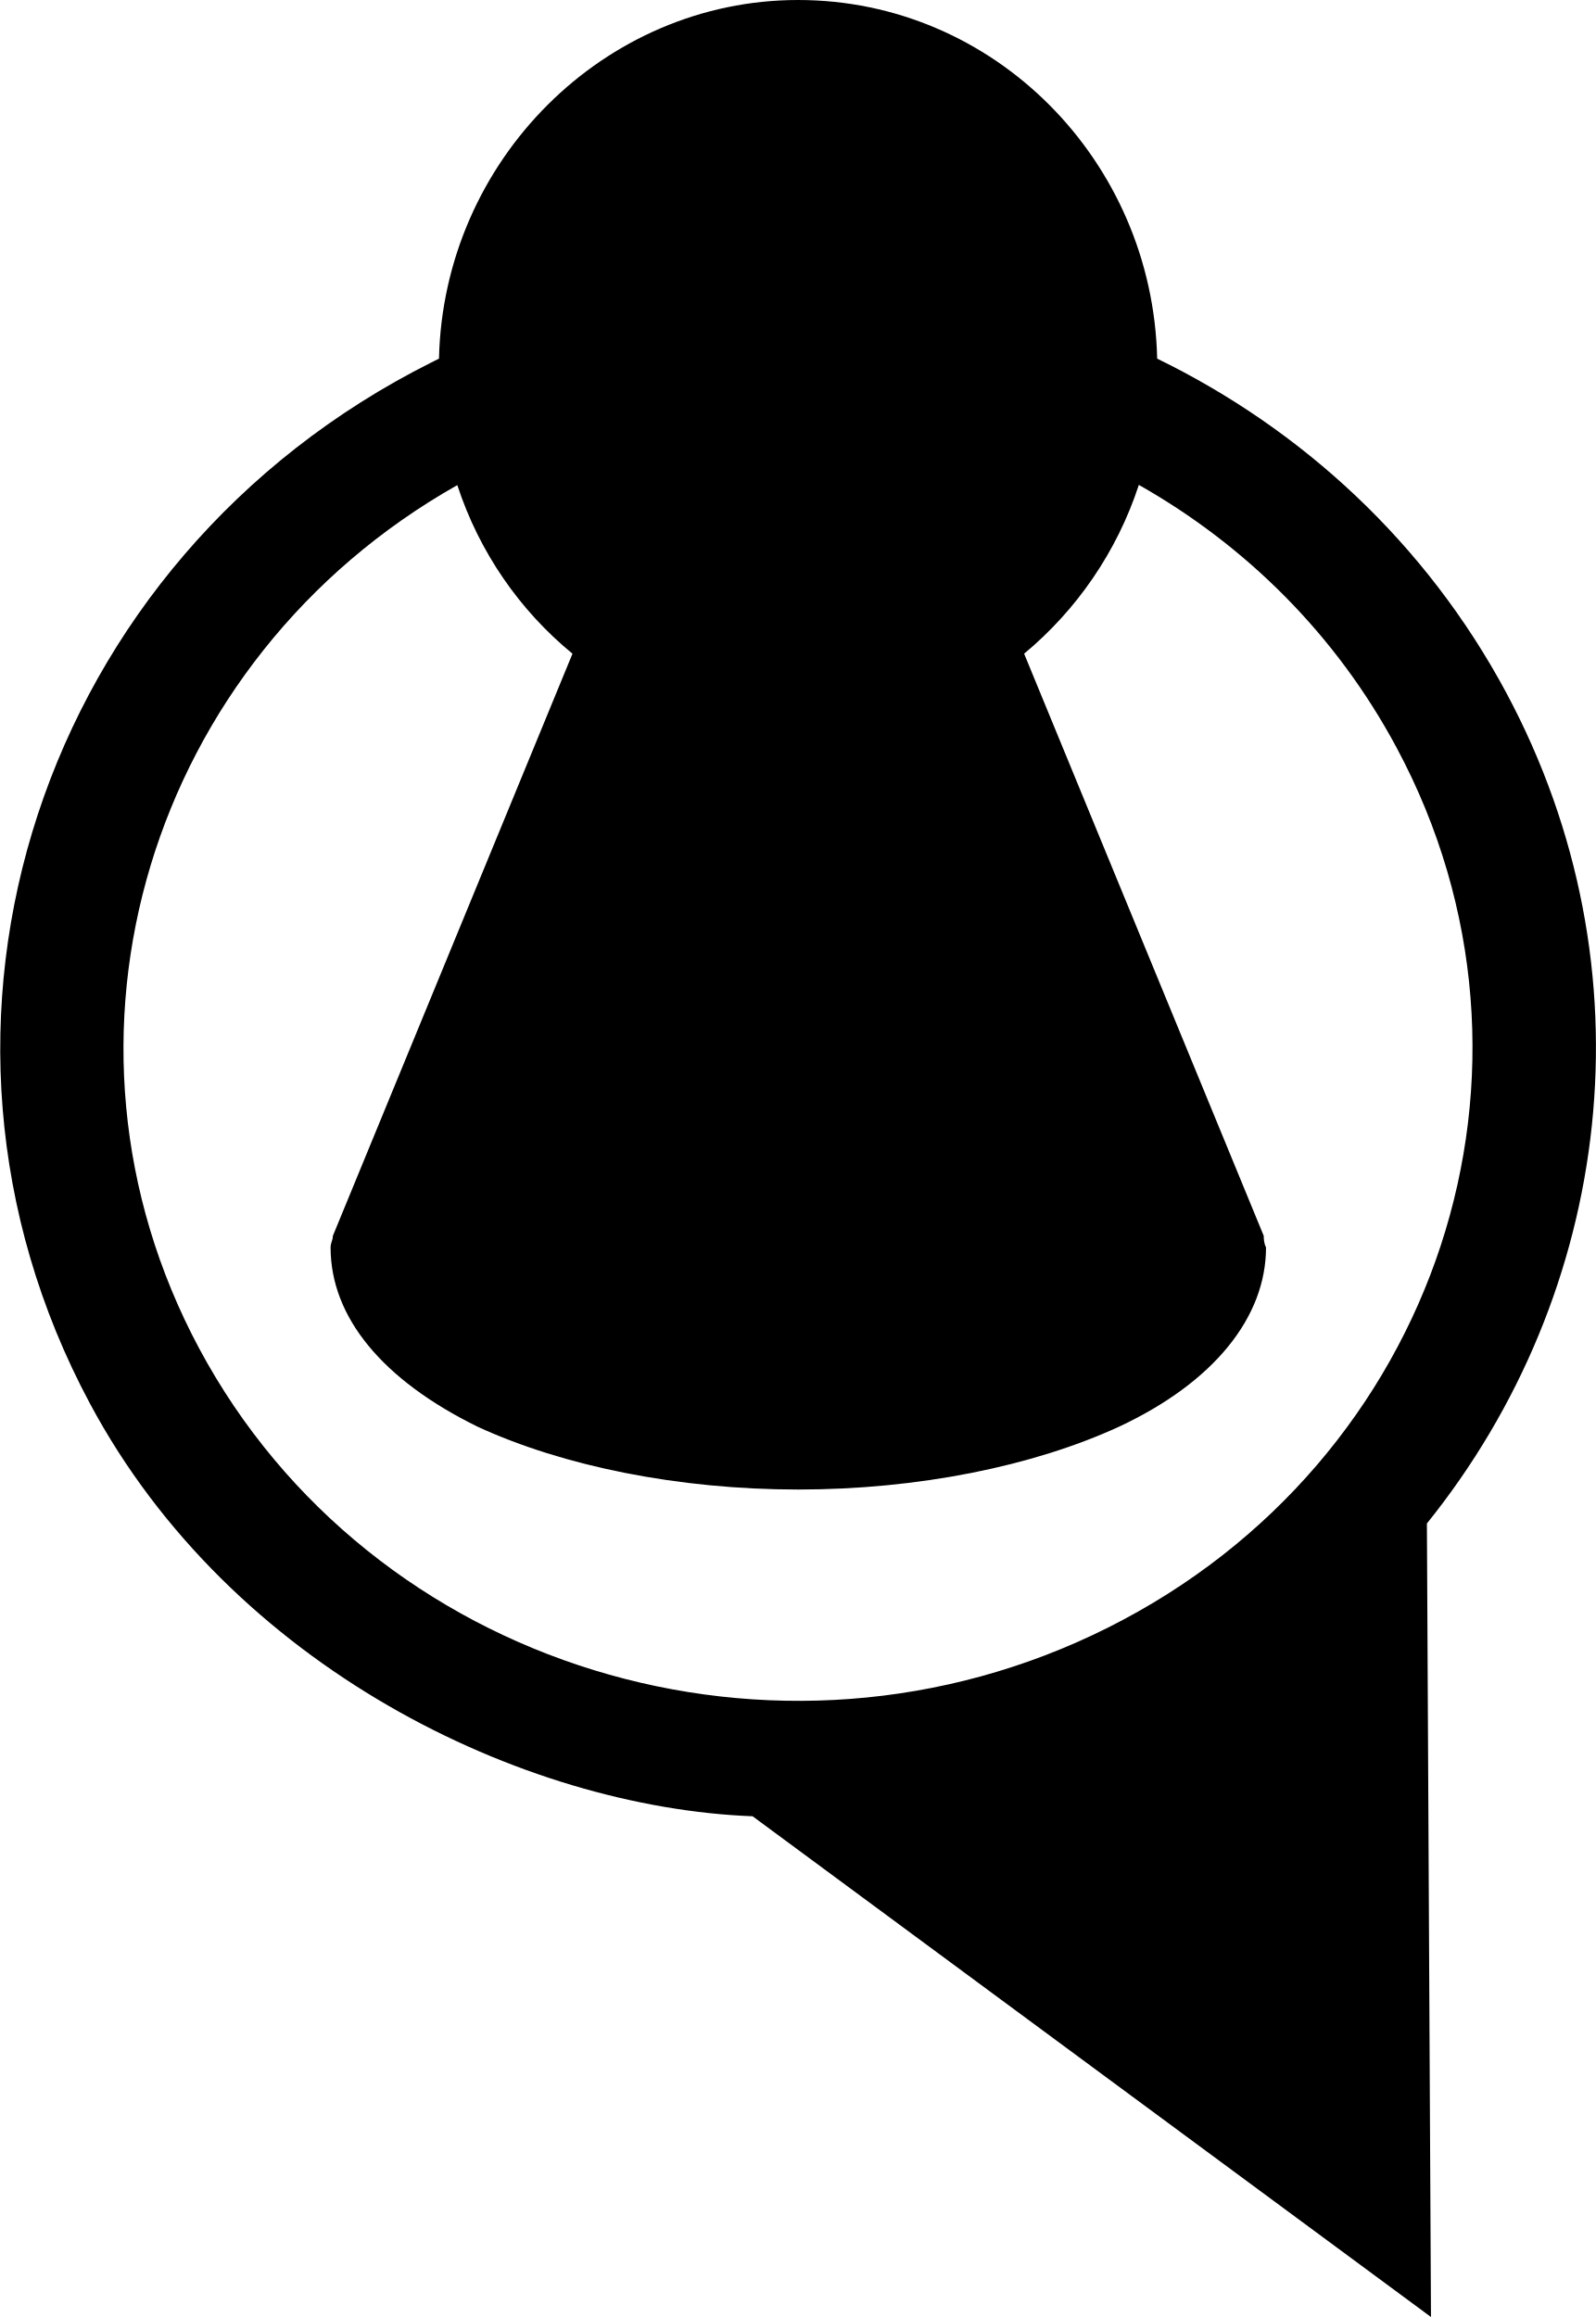
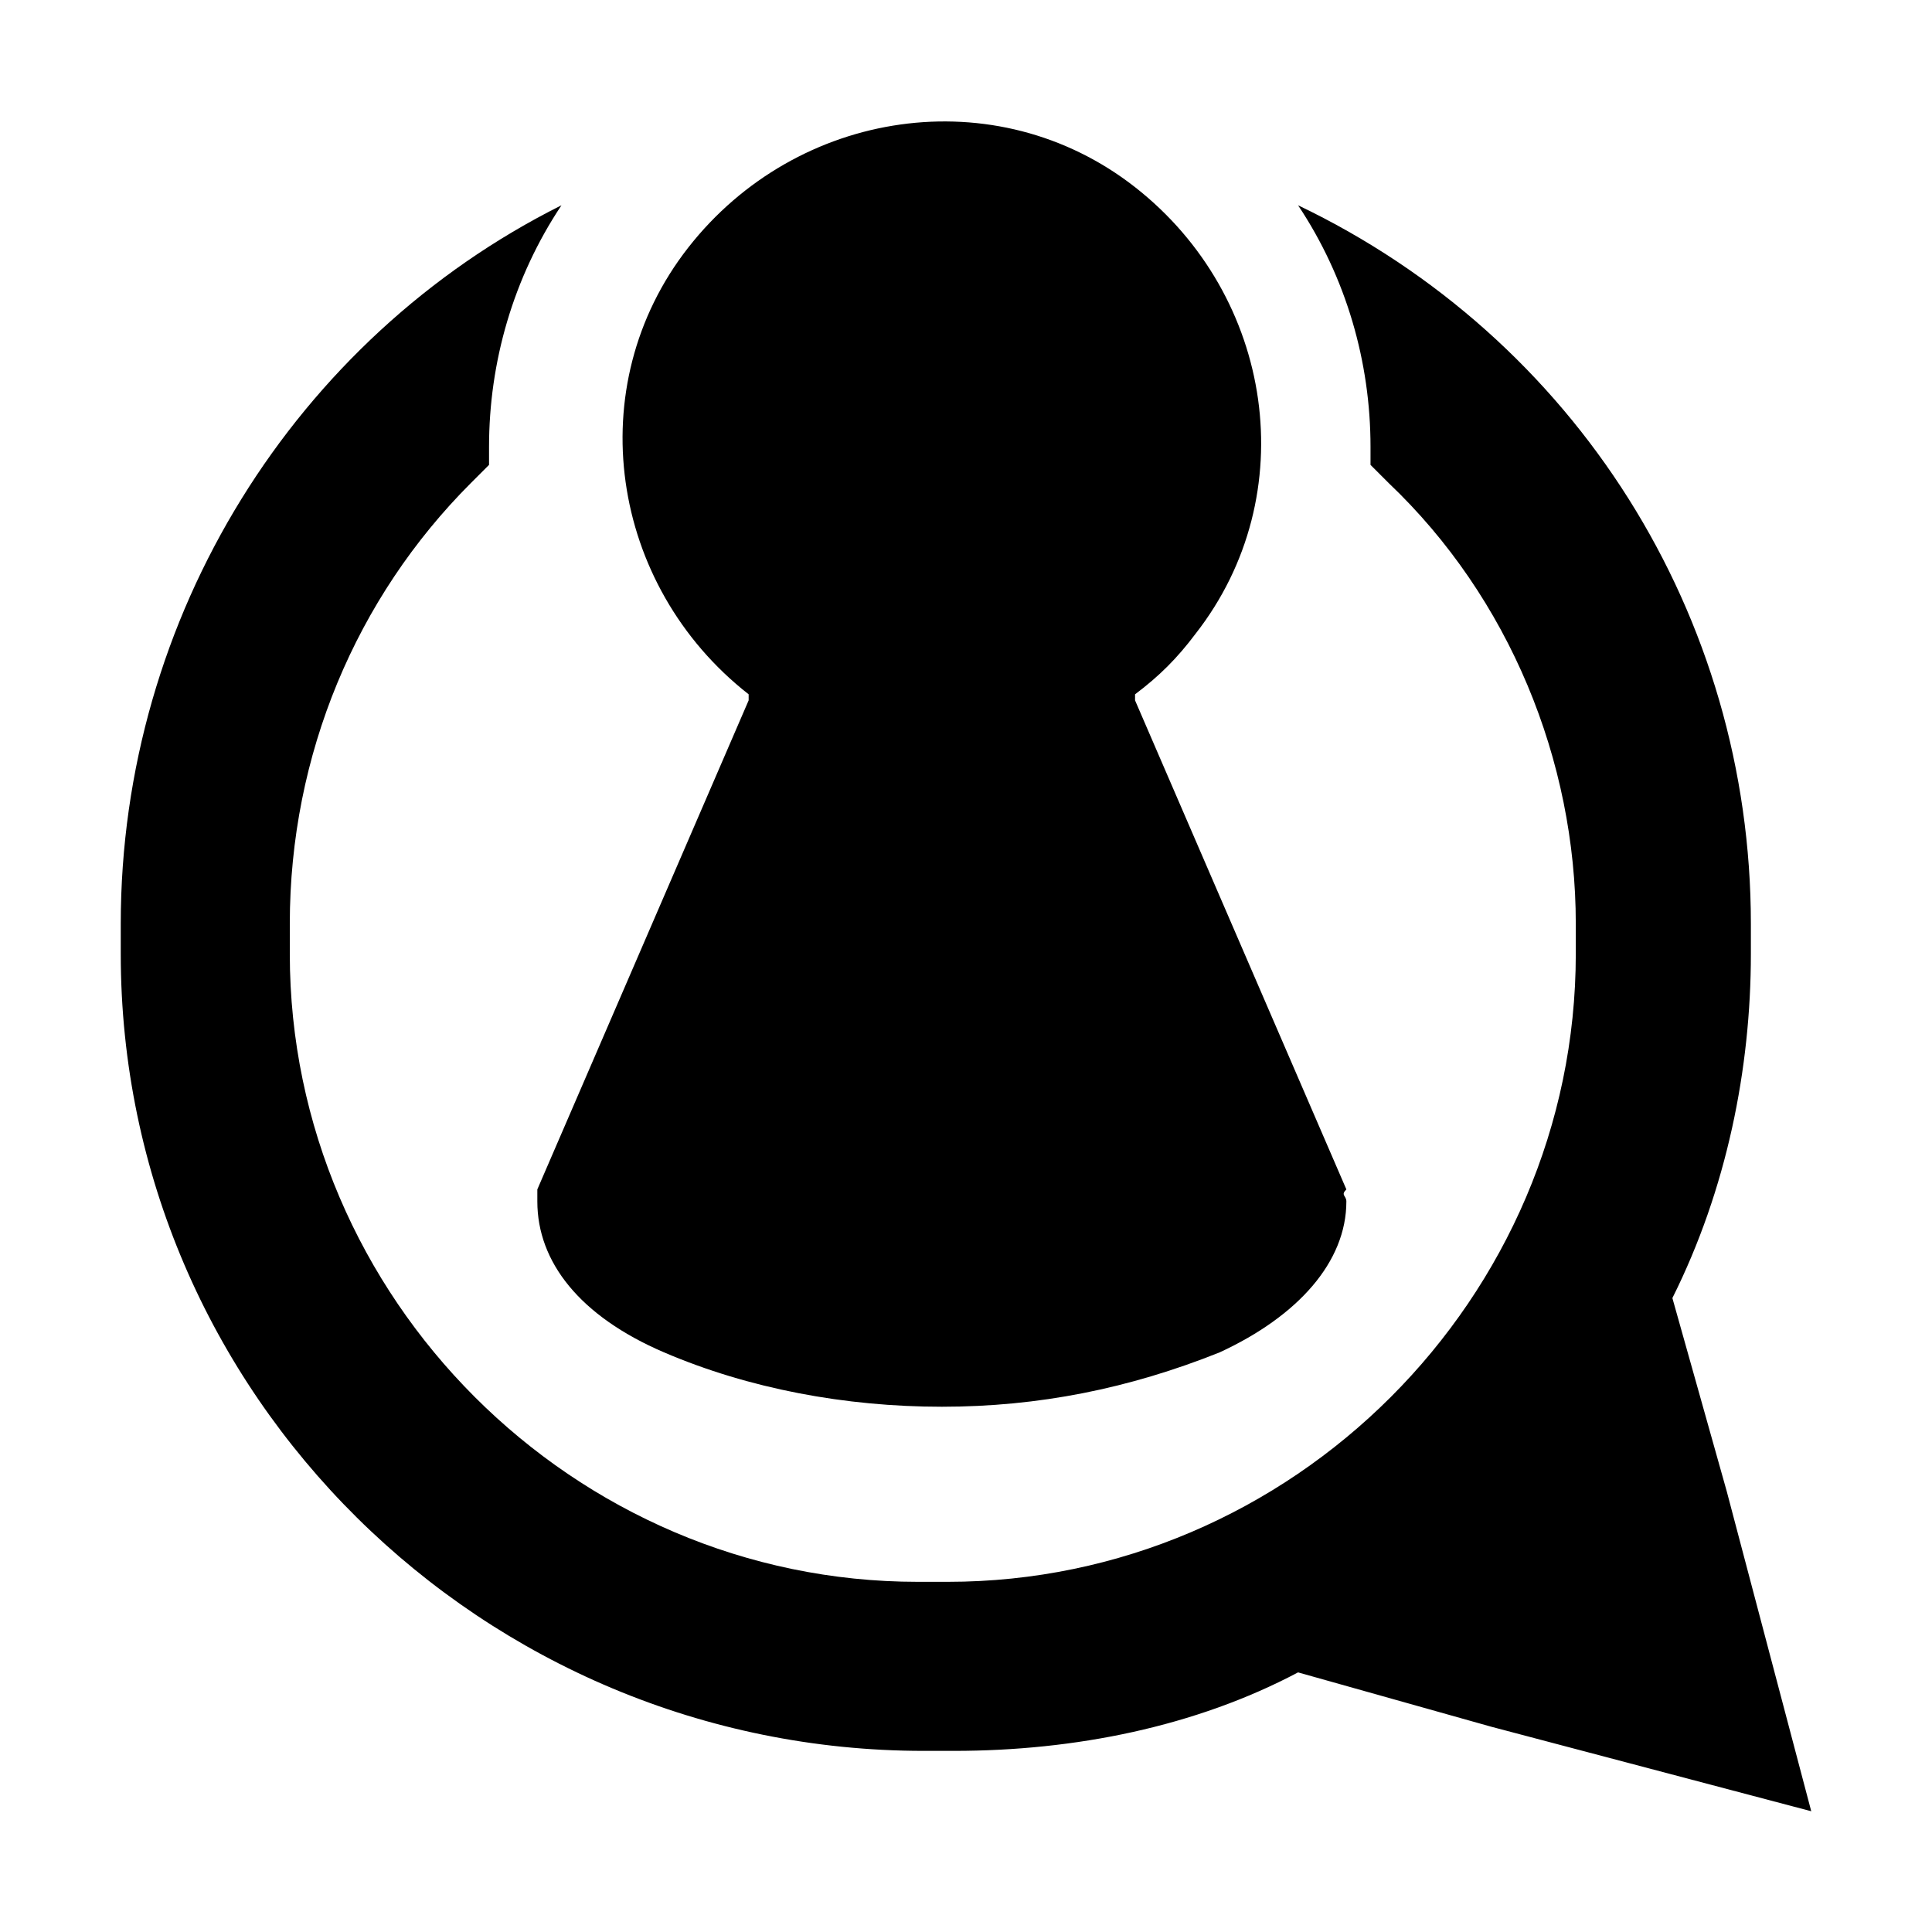
- <svg xmlns="http://www.w3.org/2000/svg" viewBox="0 0 705.3 1024">
-   <path d="M630.6 673.3l1.8 350.7-299.8-221.3c-101.3-3.9-230.4-65.6-292.9-182.5-89.6-167.4-22-373.3 150.9-460 1.1-.6 2.3-1.1 3.4-1.7C196 70.9 267 0 352.7 0c86.6 0 156.7 70.9 158.7 158.5 64 31.2 118.8 81.5 154.3 147.7 65.5 122.3 47 265.2-35.1 367.1zM202.1 214.4C66 291.3 14.7 458.9 88 595.9c75.7 141.4 255.6 196.7 401.7 123.4C635.9 646 693 472 617.3 330.6c-26.9-50.3-67-89.7-114-116.3-9.7 29.6-27.5 55.3-50.7 74.6l105.9 257.3c0 1 0 3.1 1 5.1 0 30.8-23 59.6-64.9 79.2-38 17.5-88.9 27.8-141.8 27.8-52.9 0-103.9-10.3-141.8-27.8-41.9-20.6-64.9-48.3-64.9-79.2 0-2.1 1-3.1 1-5.1L253 288.9c-23.4-19.2-41.2-44.9-50.9-74.5z" />
+ <svg xmlns="http://www.w3.org/2000/svg" viewBox="0 0 32 32">
+   <path d="M22.3 19.9c0 1-.8 1.9-2.1 2.5-1.5.6-3 .9-4.6.9-1.6 0-3.2-.3-4.6-.9-1.4-.6-2.1-1.5-2.1-2.5v-.2l3.5-8.1v-.1c-2.3-1.8-2.8-5.1-1-7.4s5.1-2.8 7.4-1 2.8 5.1 1 7.4c-.3.4-.6.7-1 1v.1l3.5 8.1c-.1.1 0 .1 0 .2zM30 30l-1.4-5.3-.9-3.2c.9-1.8 1.3-3.8 1.3-5.7v-.5c0-5.1-2.9-9.7-7.5-11.9.8 1.2 1.2 2.6 1.2 4v.3l.3.3c2 1.9 3.1 4.6 3.1 7.3v.5c0 5.7-4.7 10.4-10.4 10.4h-.5c-5.7 0-10.4-4.7-10.4-10.4v-.5c0-2.8 1.1-5.4 3-7.3l.3-.3v-.3c0-1.4.4-2.8 1.2-4C4.9 5.6 2 10.2 2 15.3v.5C2 23.1 8 29 15.3 29h.5c2 0 4-.4 5.7-1.3l3.2.9L30 30z" />
</svg>
